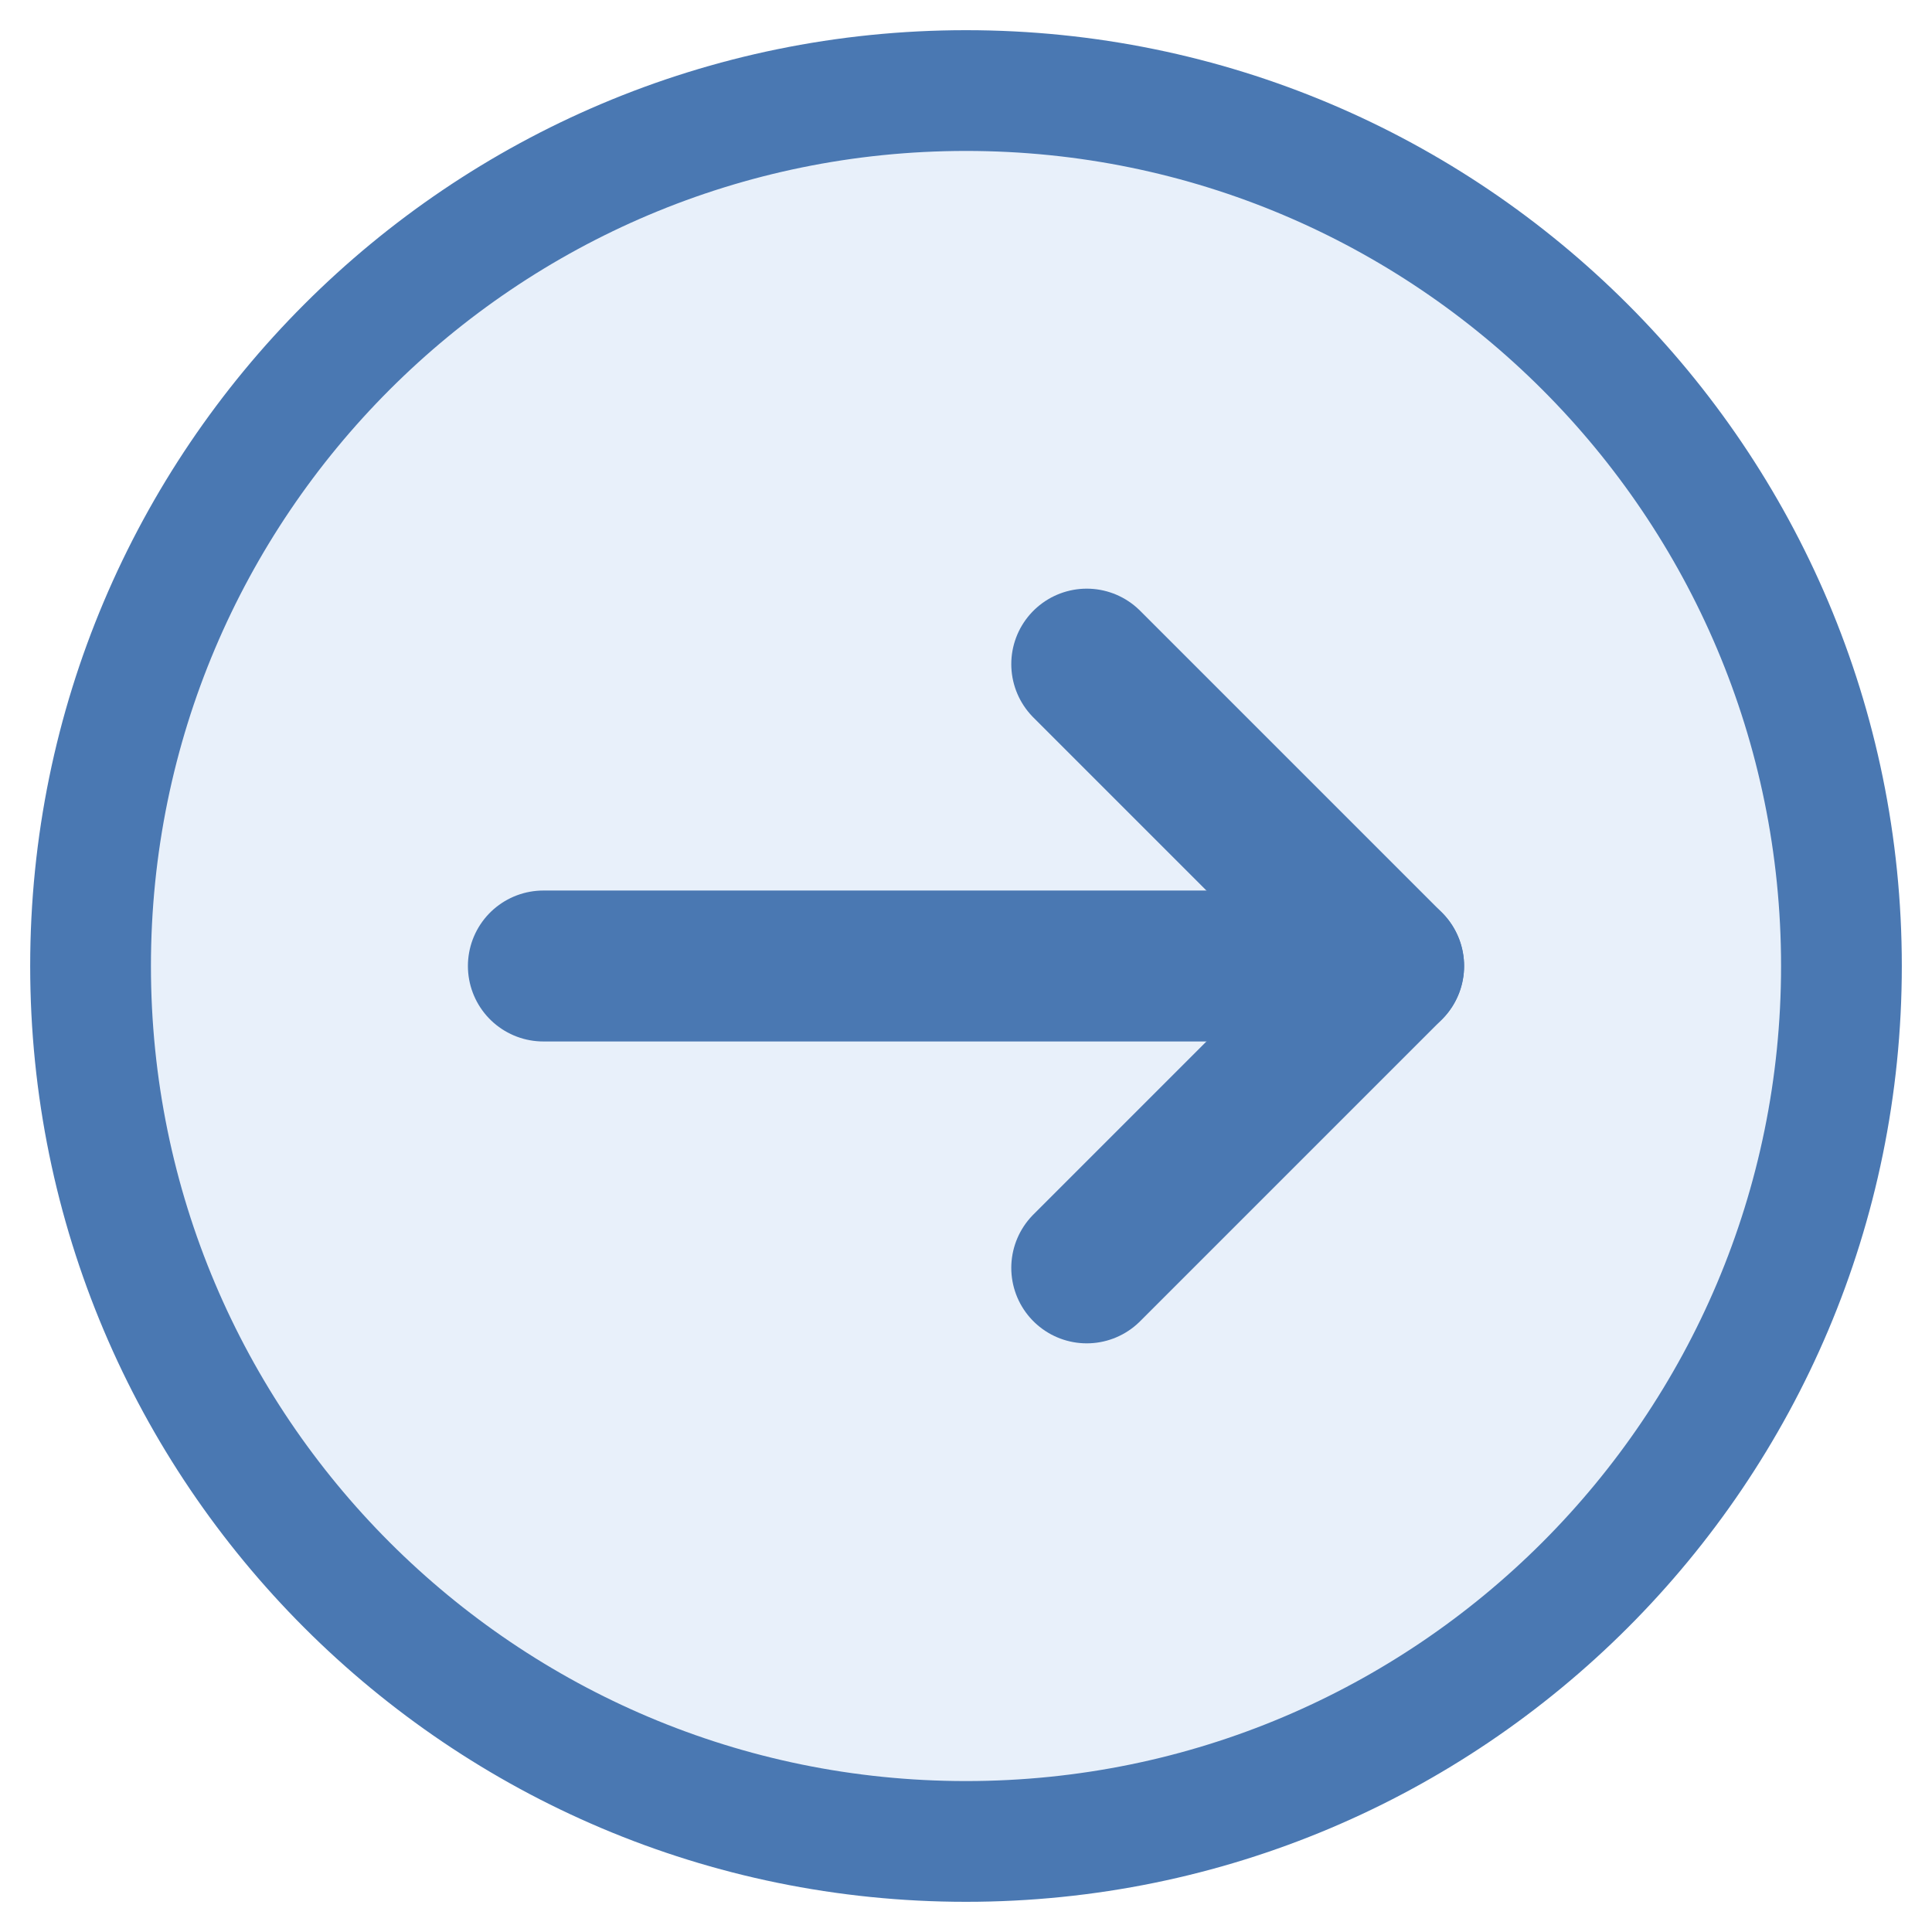
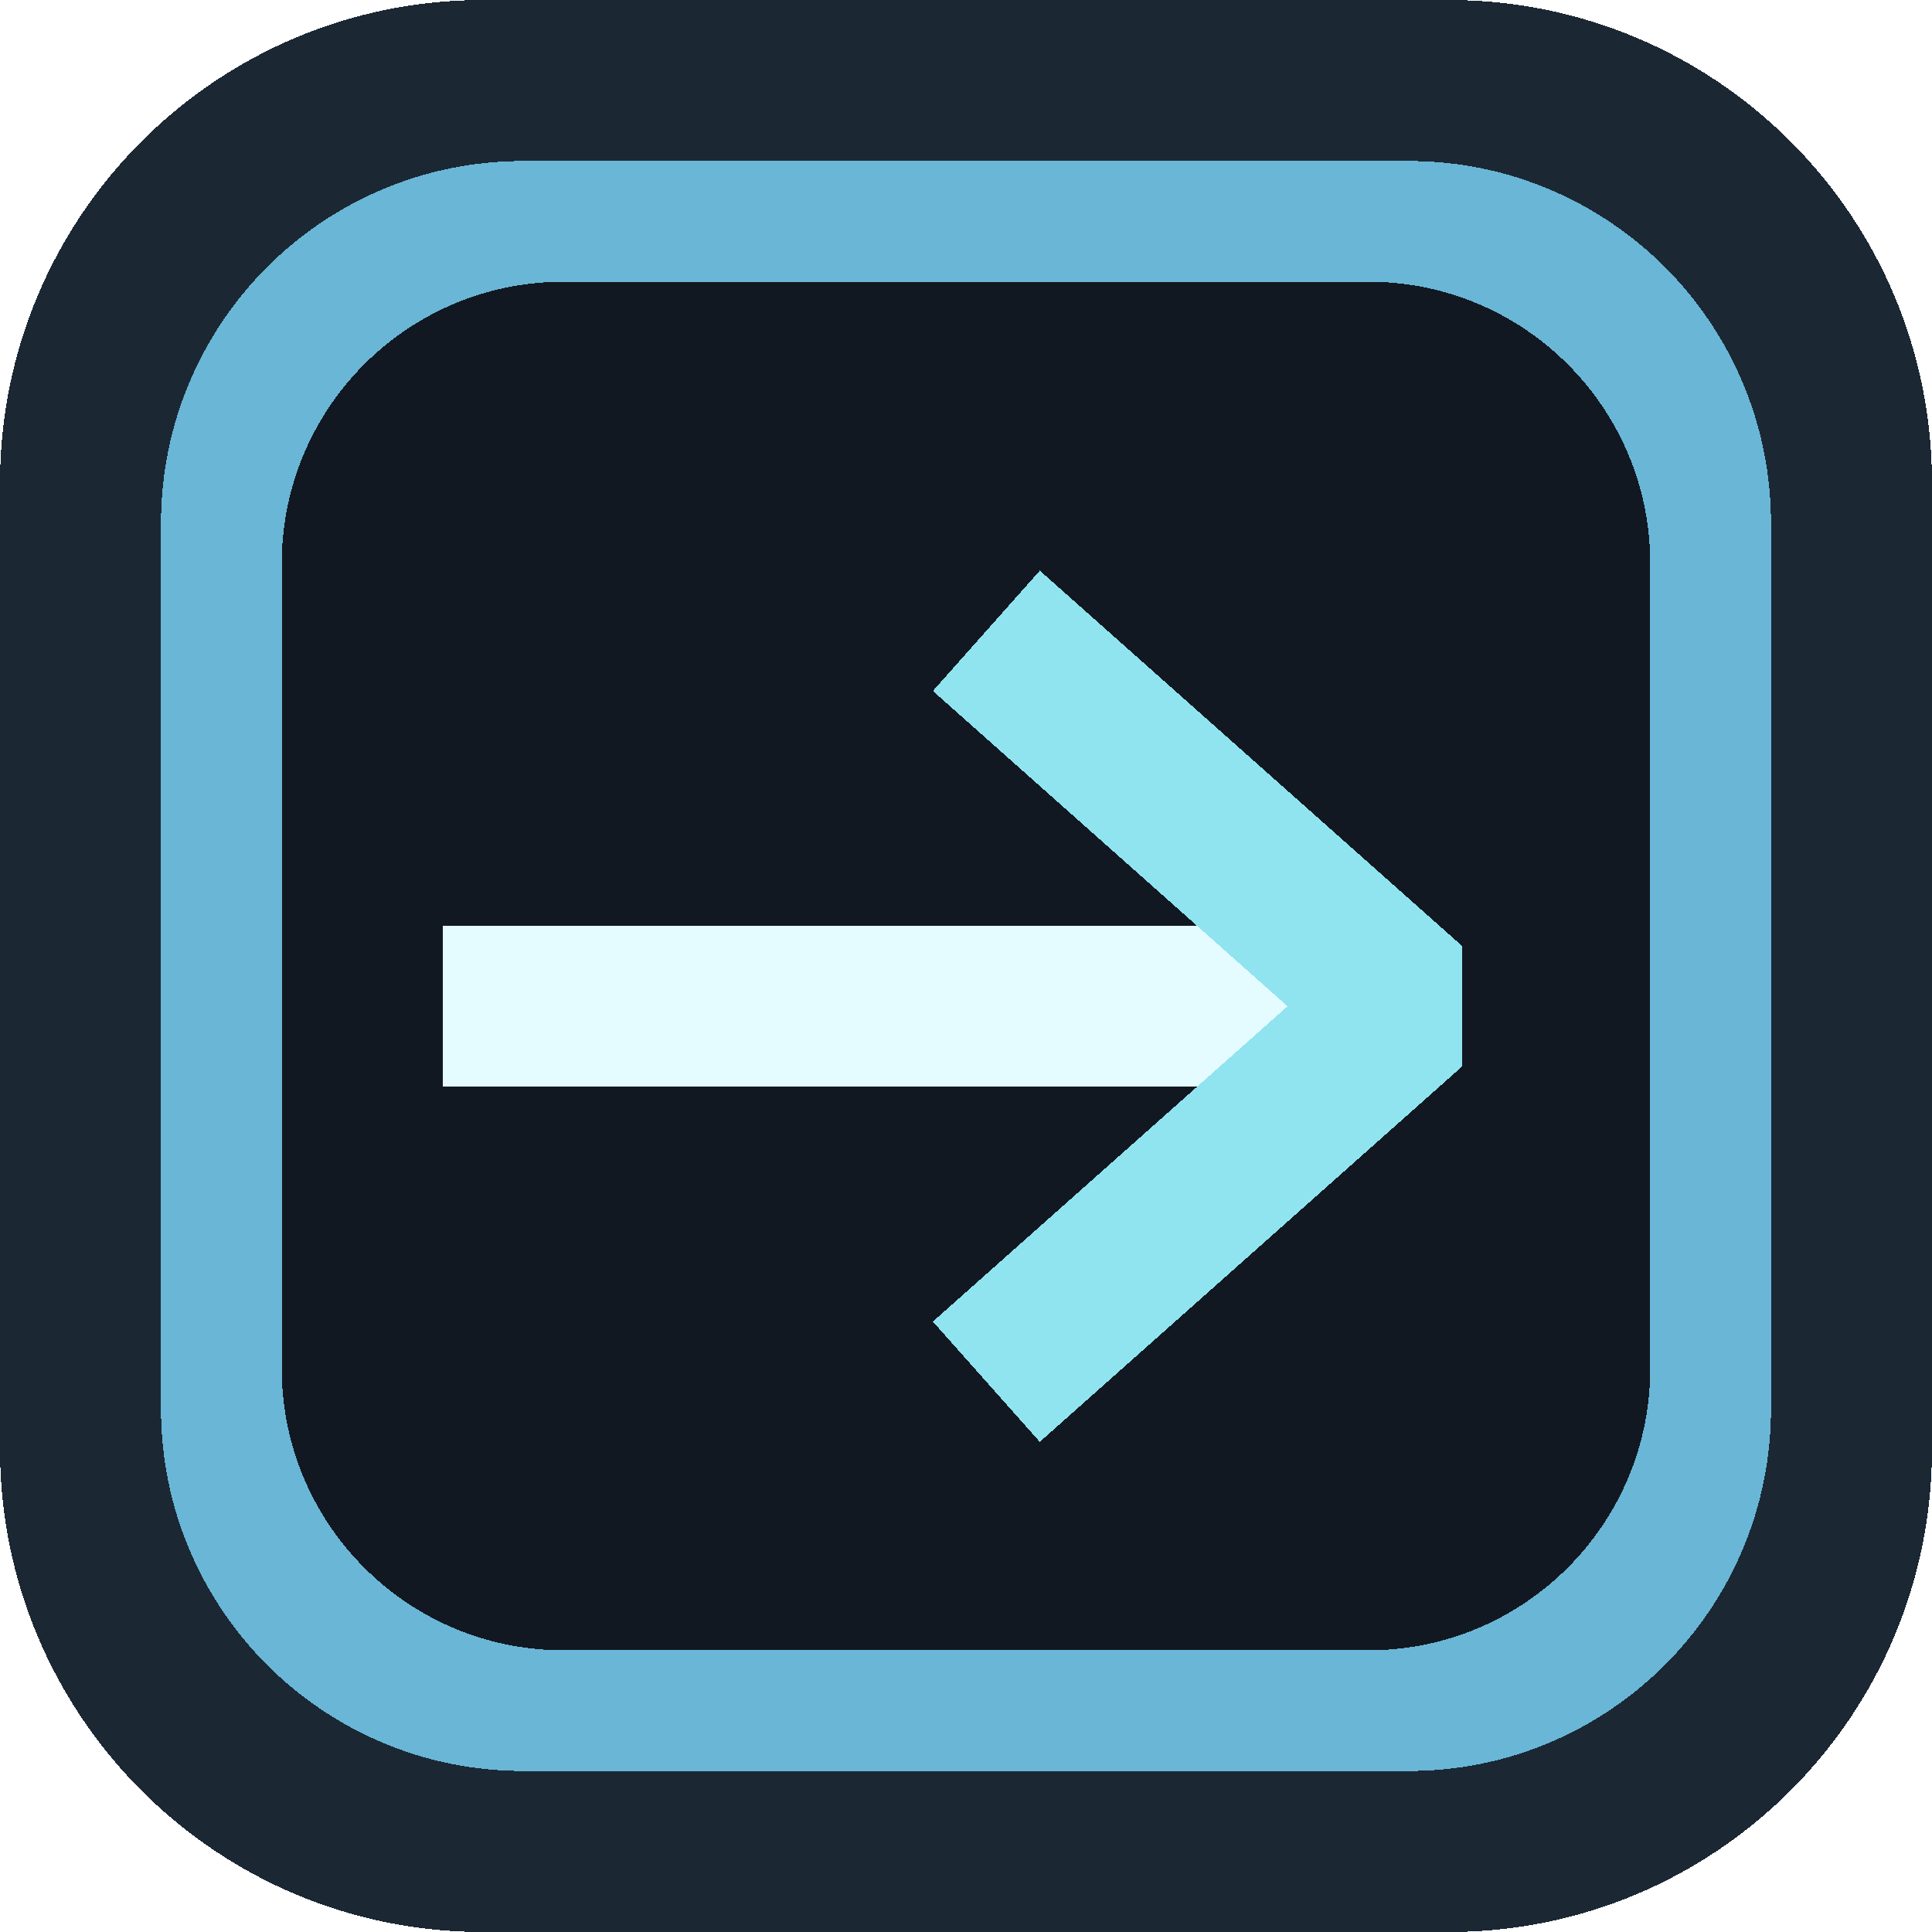
- <svg xmlns="http://www.w3.org/2000/svg" width="64" height="64" viewBox="0 0 64 64" fill="none">
-   <circle cx="32" cy="32" r="29" fill="#E8F0FA" stroke="#4A78B2" stroke-width="4" />
-   <path d="M18 32H46" stroke="#4A78B2" stroke-width="5" stroke-linecap="round" />
-   <path d="M36 22L46 32L36 42" stroke="#4A78B2" stroke-width="5" stroke-linecap="round" stroke-linejoin="round" />
+ <svg xmlns="http://www.w3.org/2000/svg" viewBox="0 0 96 96" shape-rendering="crispEdges">
+   <rect width="96" height="96" rx="24" fill="#1b2834" />
+   <rect x="8" y="8" width="80" height="80" rx="18" fill="#69b6d6" />
+   <rect x="14" y="14" width="68" height="68" rx="14" fill="#121821" />
+   <path d="M26 50h34" stroke="#e4fbff" stroke-width="8" stroke-linecap="square" />
+   <path d="M52 34l18 16-18 16" fill="none" stroke="#8fe4ef" stroke-width="8" stroke-linecap="square" stroke-linejoin="bevel" />
</svg>
